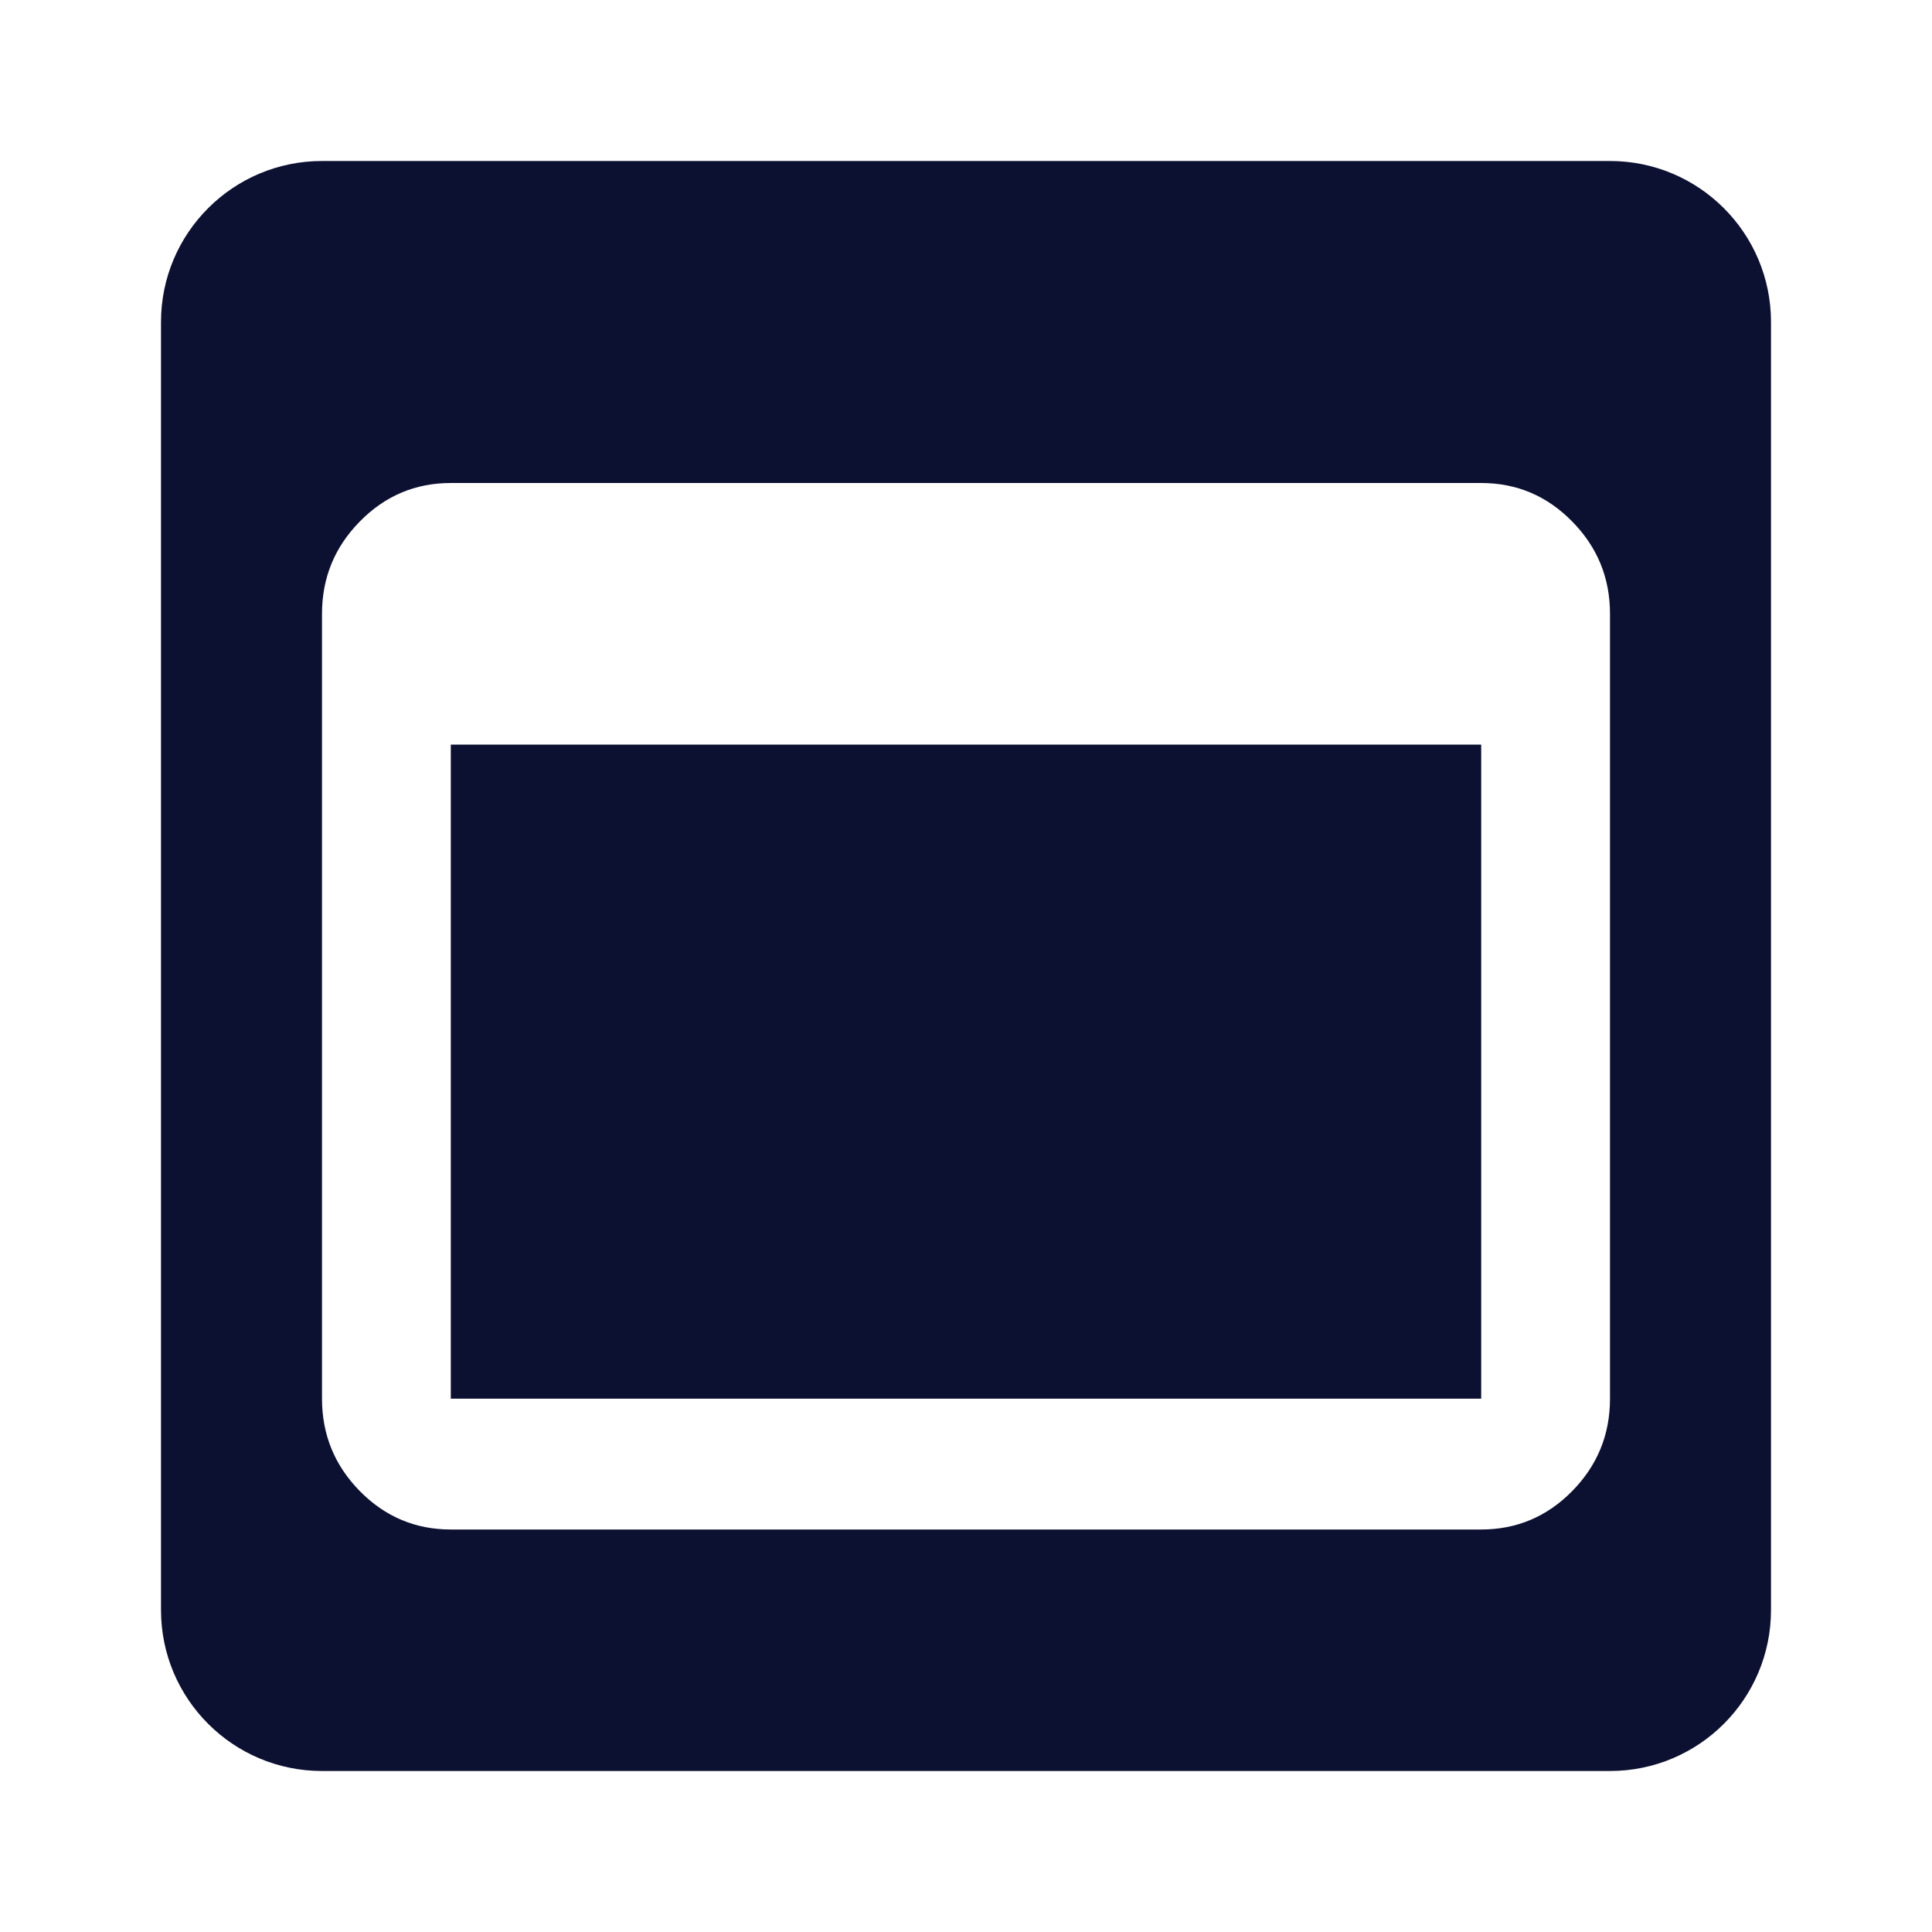
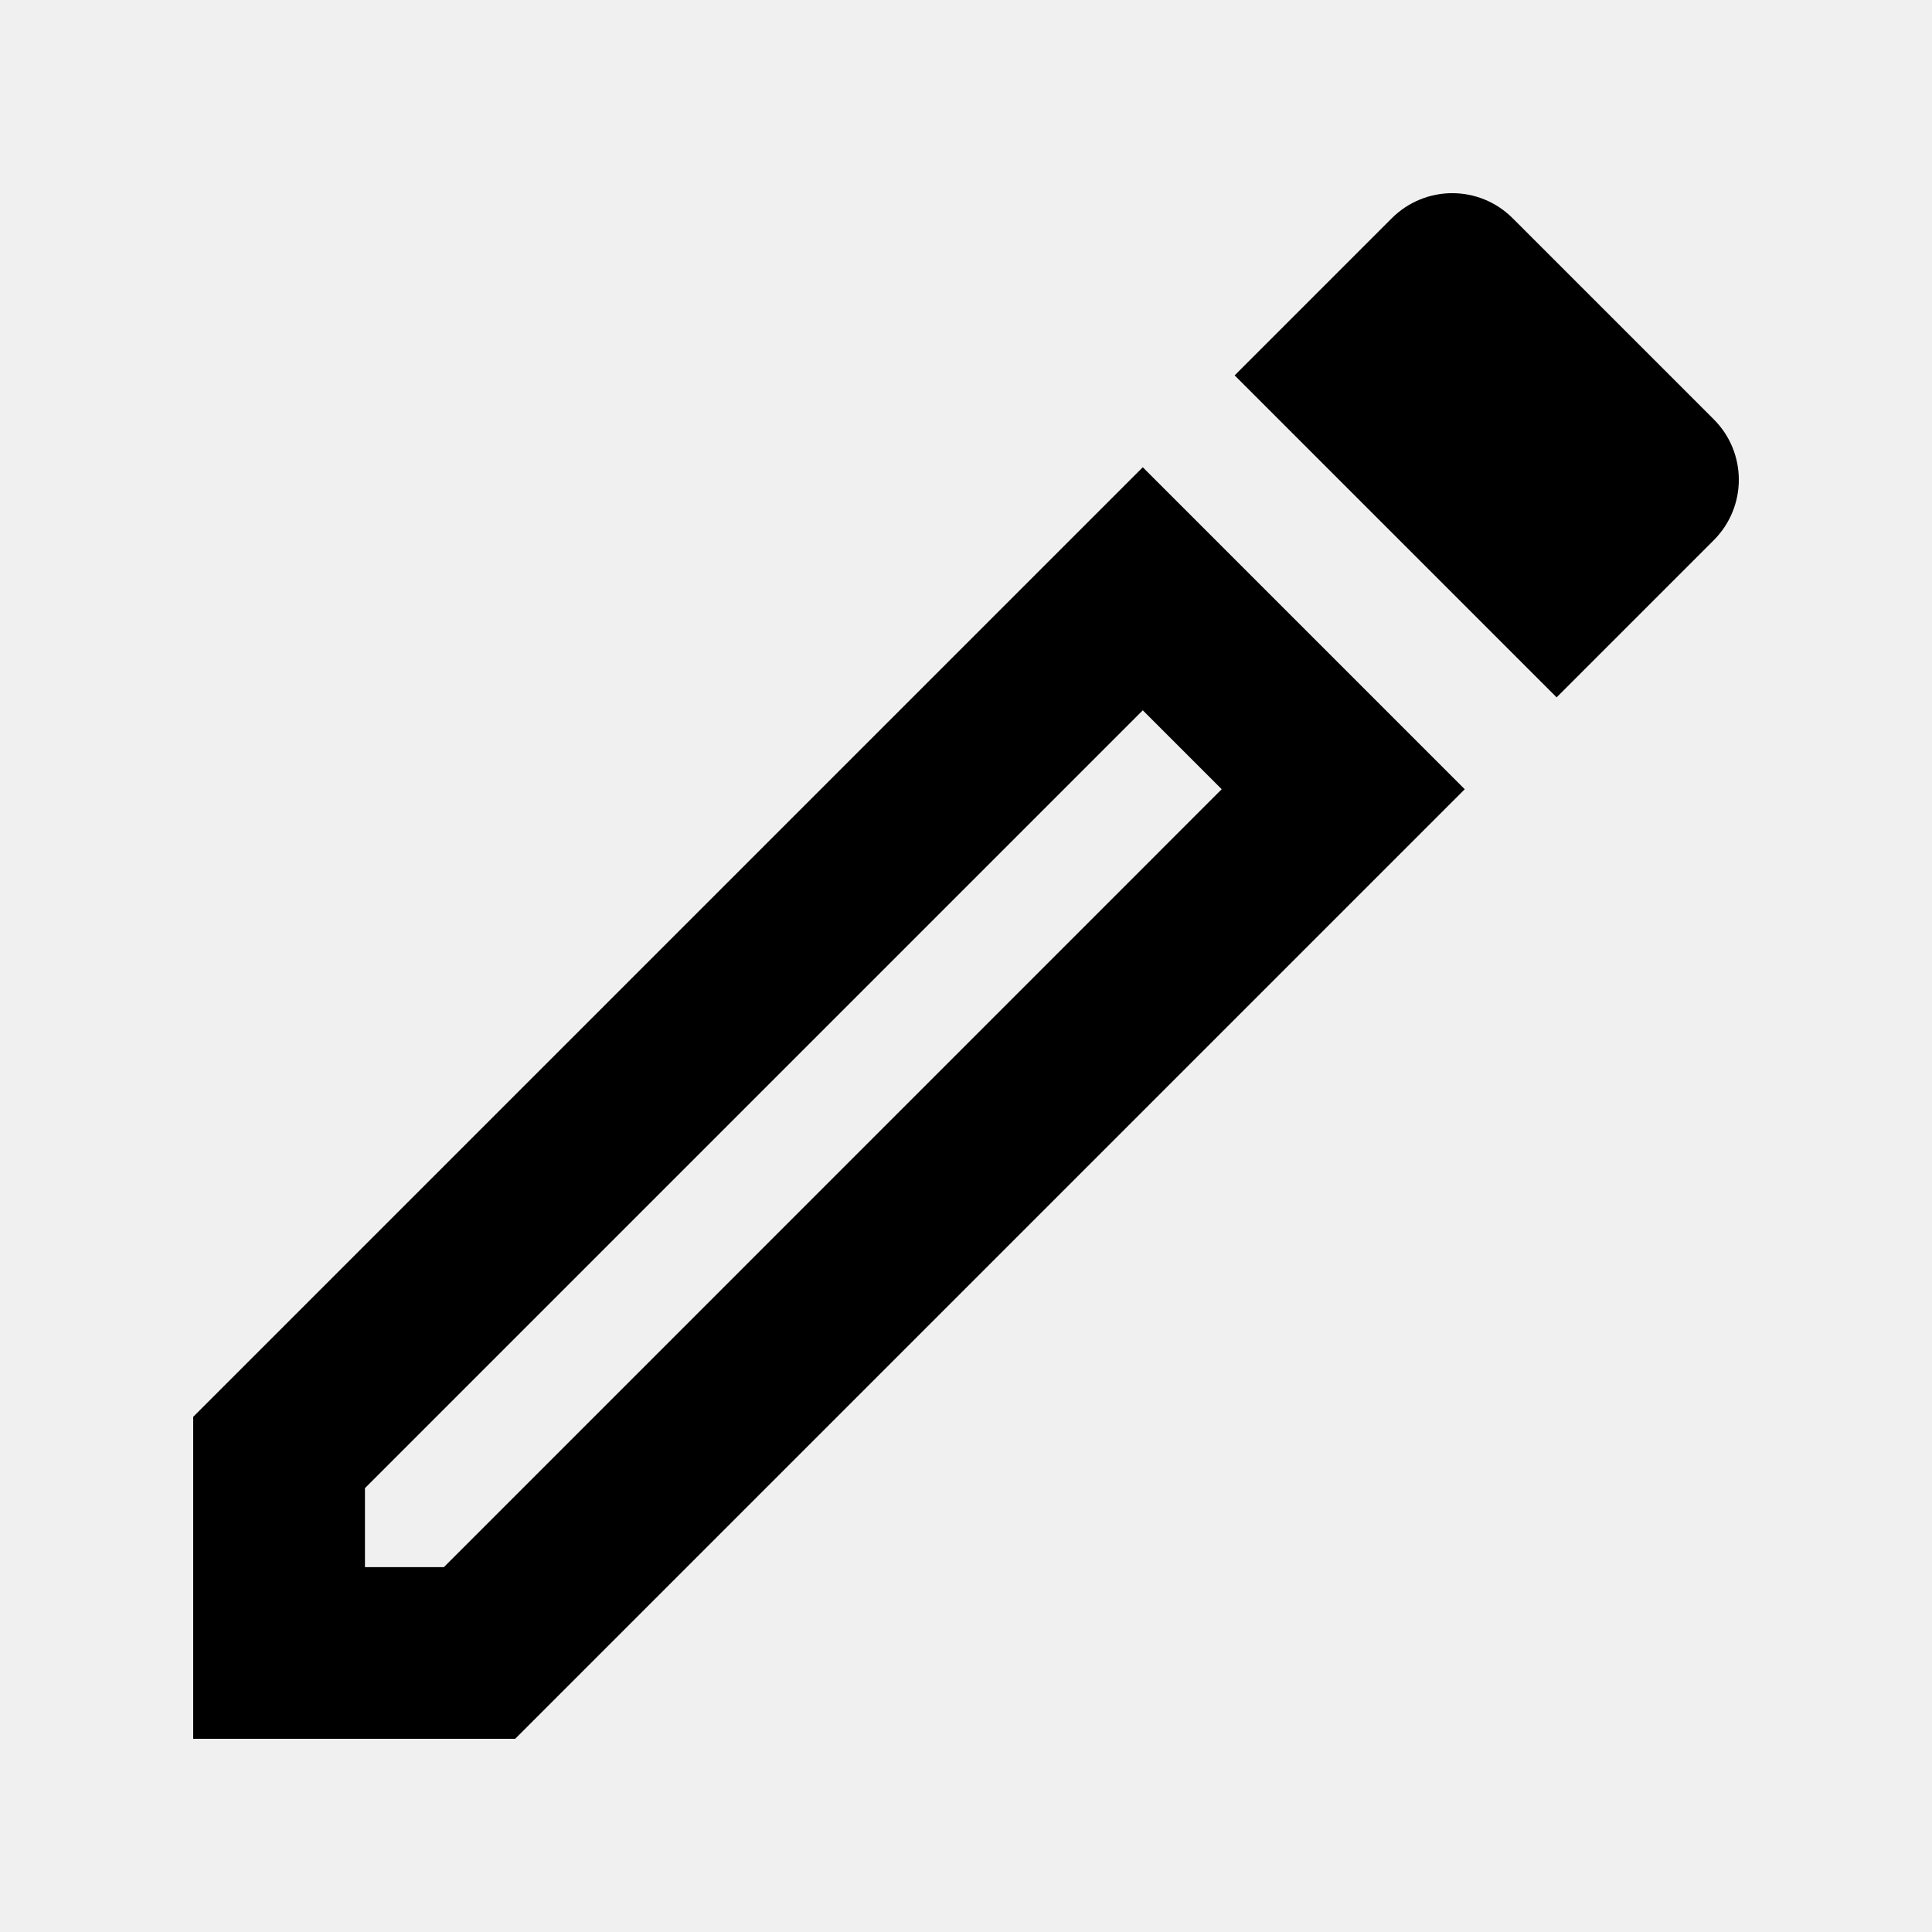
- <svg xmlns="http://www.w3.org/2000/svg" width="24" height="24" viewBox="0 0 24 24" fill="none">
-   <g clip-path="url(#clip0_14_17)">
-     <rect width="24" height="24" fill="white" />
-     <rect x="2" y="2" width="20" height="20" rx="2" fill="#0C1031" />
-     <path d="M5.6 19C5.16 19 4.783 18.841 4.47 18.523C4.157 18.205 4 17.822 4 17.375V7.625C4 7.178 4.157 6.796 4.47 6.478C4.783 6.159 5.16 6 5.6 6H18.4C18.84 6 19.217 6.159 19.53 6.478C19.843 6.796 20 7.178 20 7.625V17.375C20 17.822 19.843 18.205 19.53 18.523C19.217 18.841 18.84 19 18.4 19H5.6ZM5.6 17.375H18.4V9.25H5.6V17.375Z" fill="white" />
-   </g>
-   <defs>
-     <clipPath id="clip0_14_17">
-       <rect width="24" height="24" fill="white" />
-     </clipPath>
-   </defs>
+ <svg xmlns="http://www.w3.org/2000/svg" width="20" height="20" viewBox="0 0 20 20" fill="none">
+   <path d="M2 18H5.333L15.163 8.17L11.83 4.837L2 14.667V18ZM3.778 15.405L11.83 7.353L12.647 8.17L4.595 16.223H3.778V15.405Z" fill="black" />
+   <path d="M15.66 2.26C15.314 1.913 14.754 1.913 14.407 2.26L12.781 3.886L16.114 7.219L17.74 5.593C18.087 5.246 18.087 4.686 17.74 4.34L15.66 2.26Z" fill="black" />
</svg>
